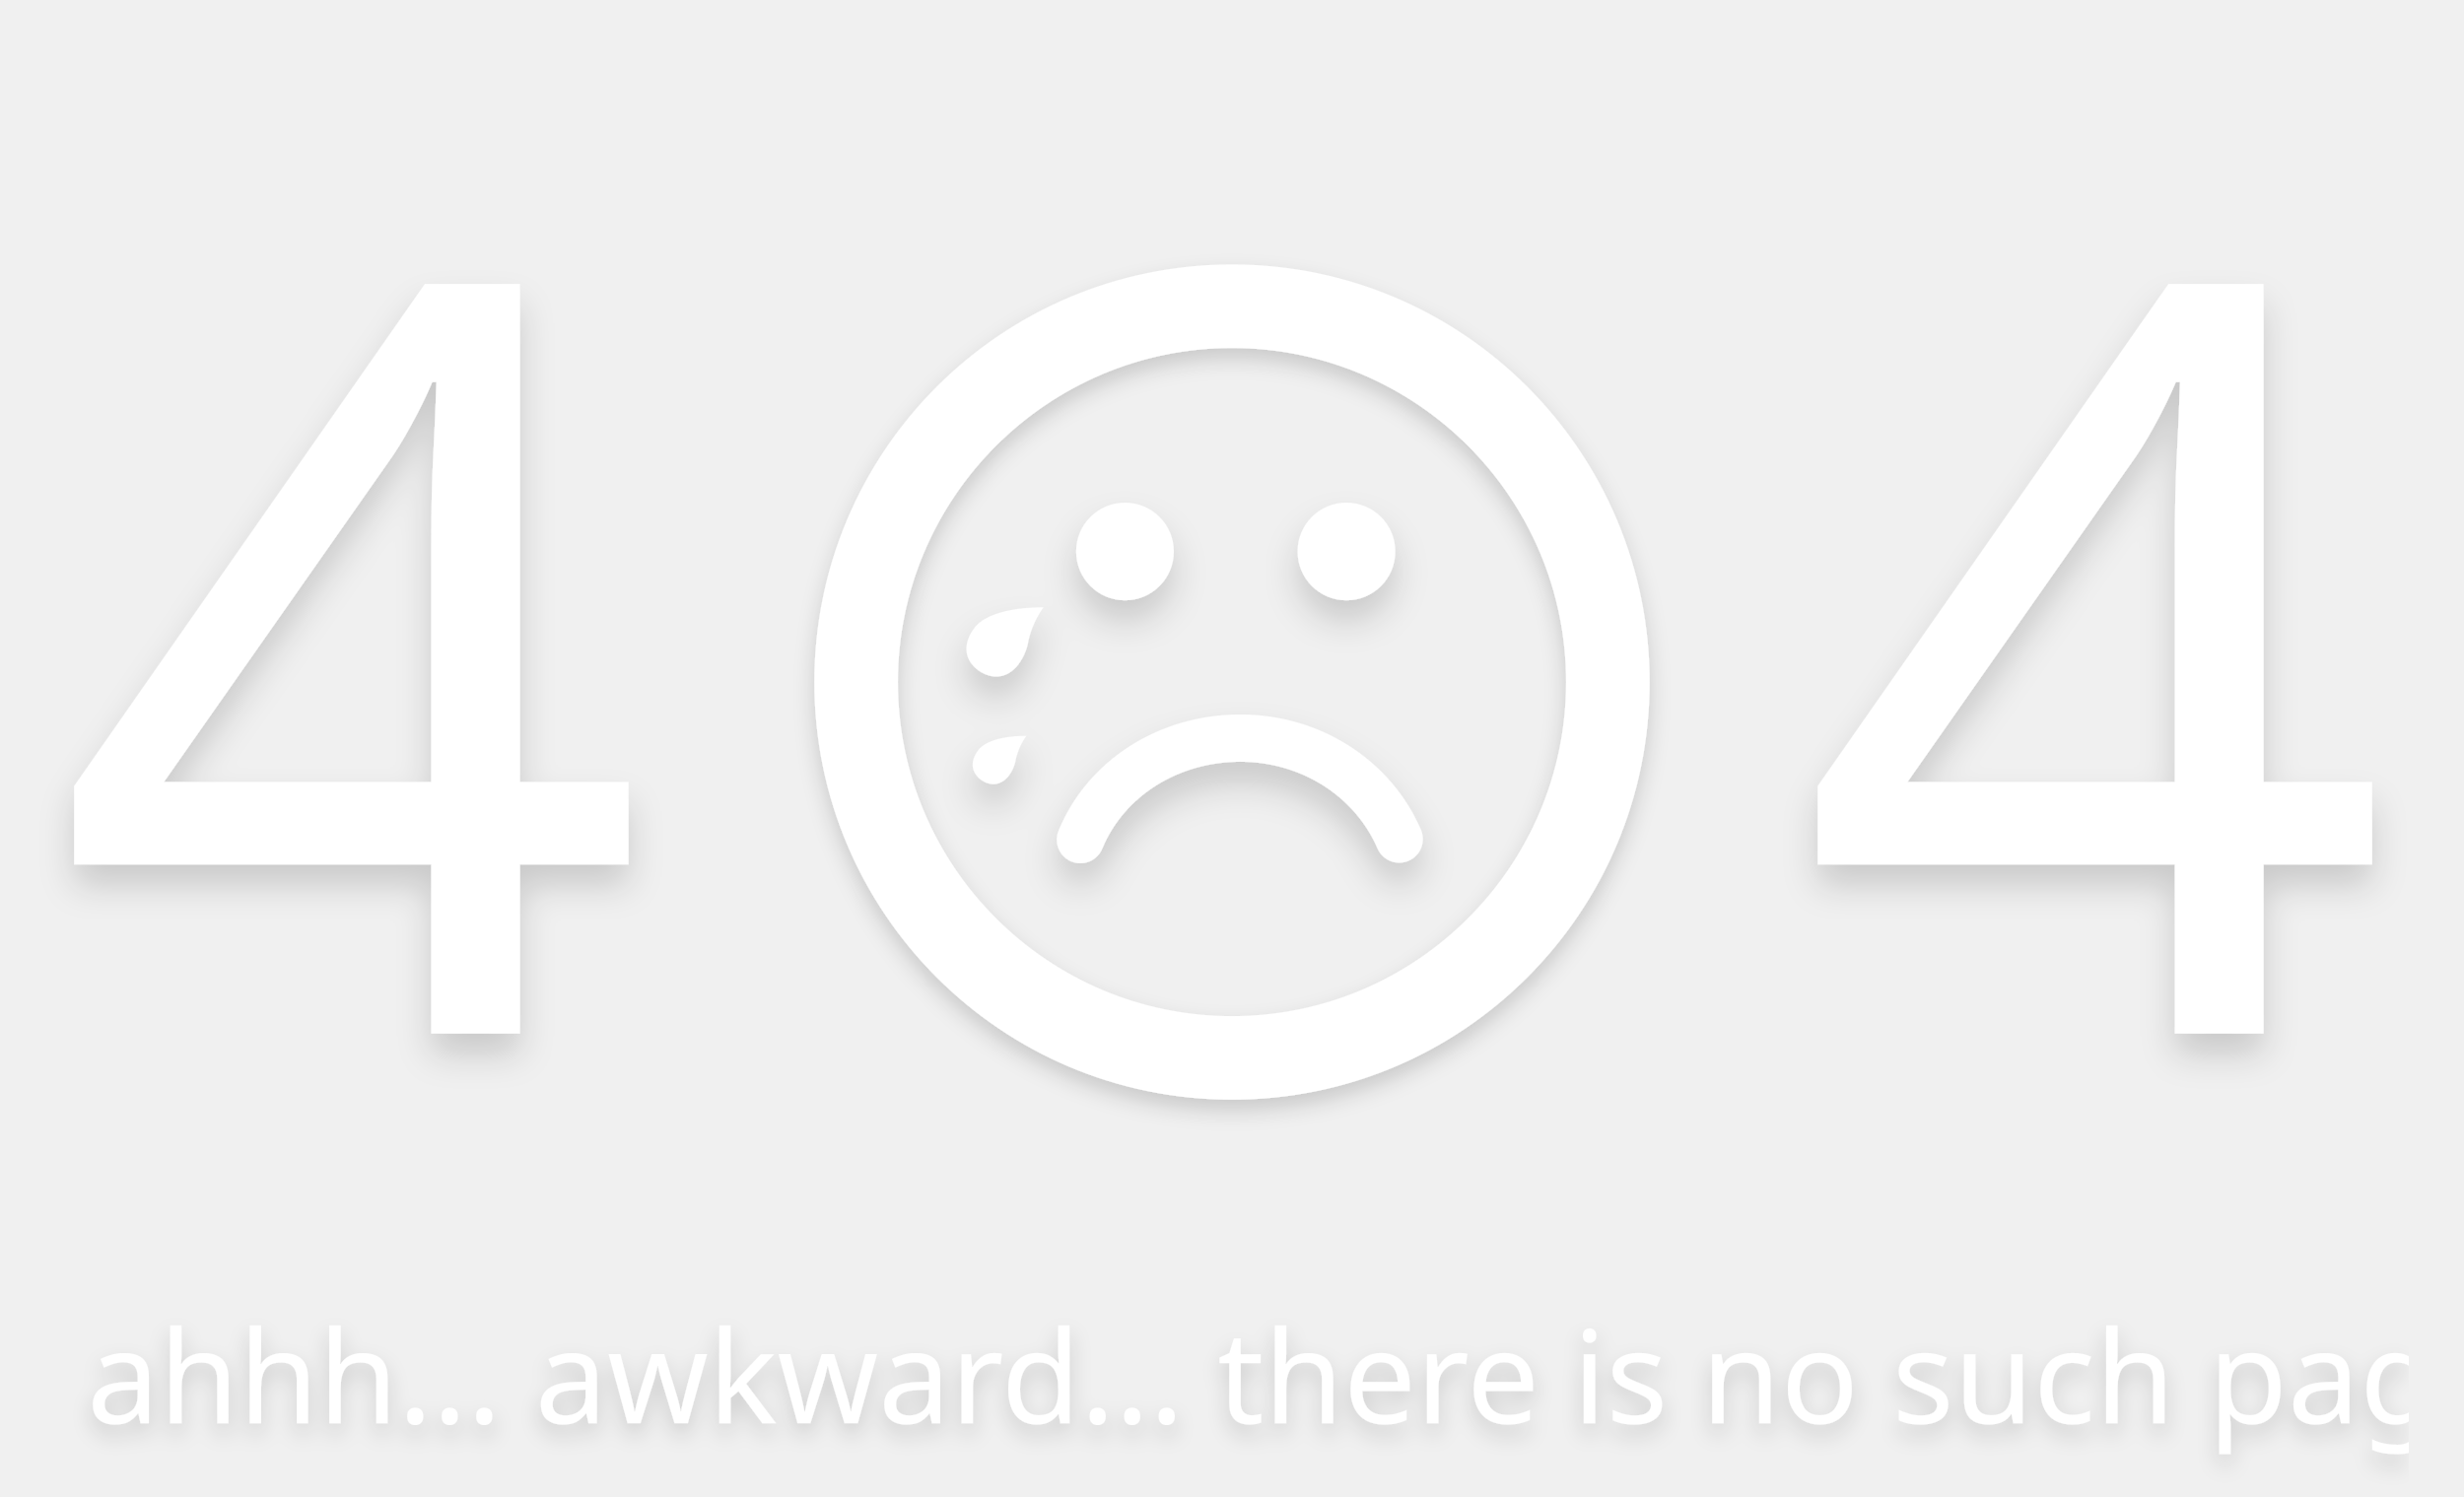
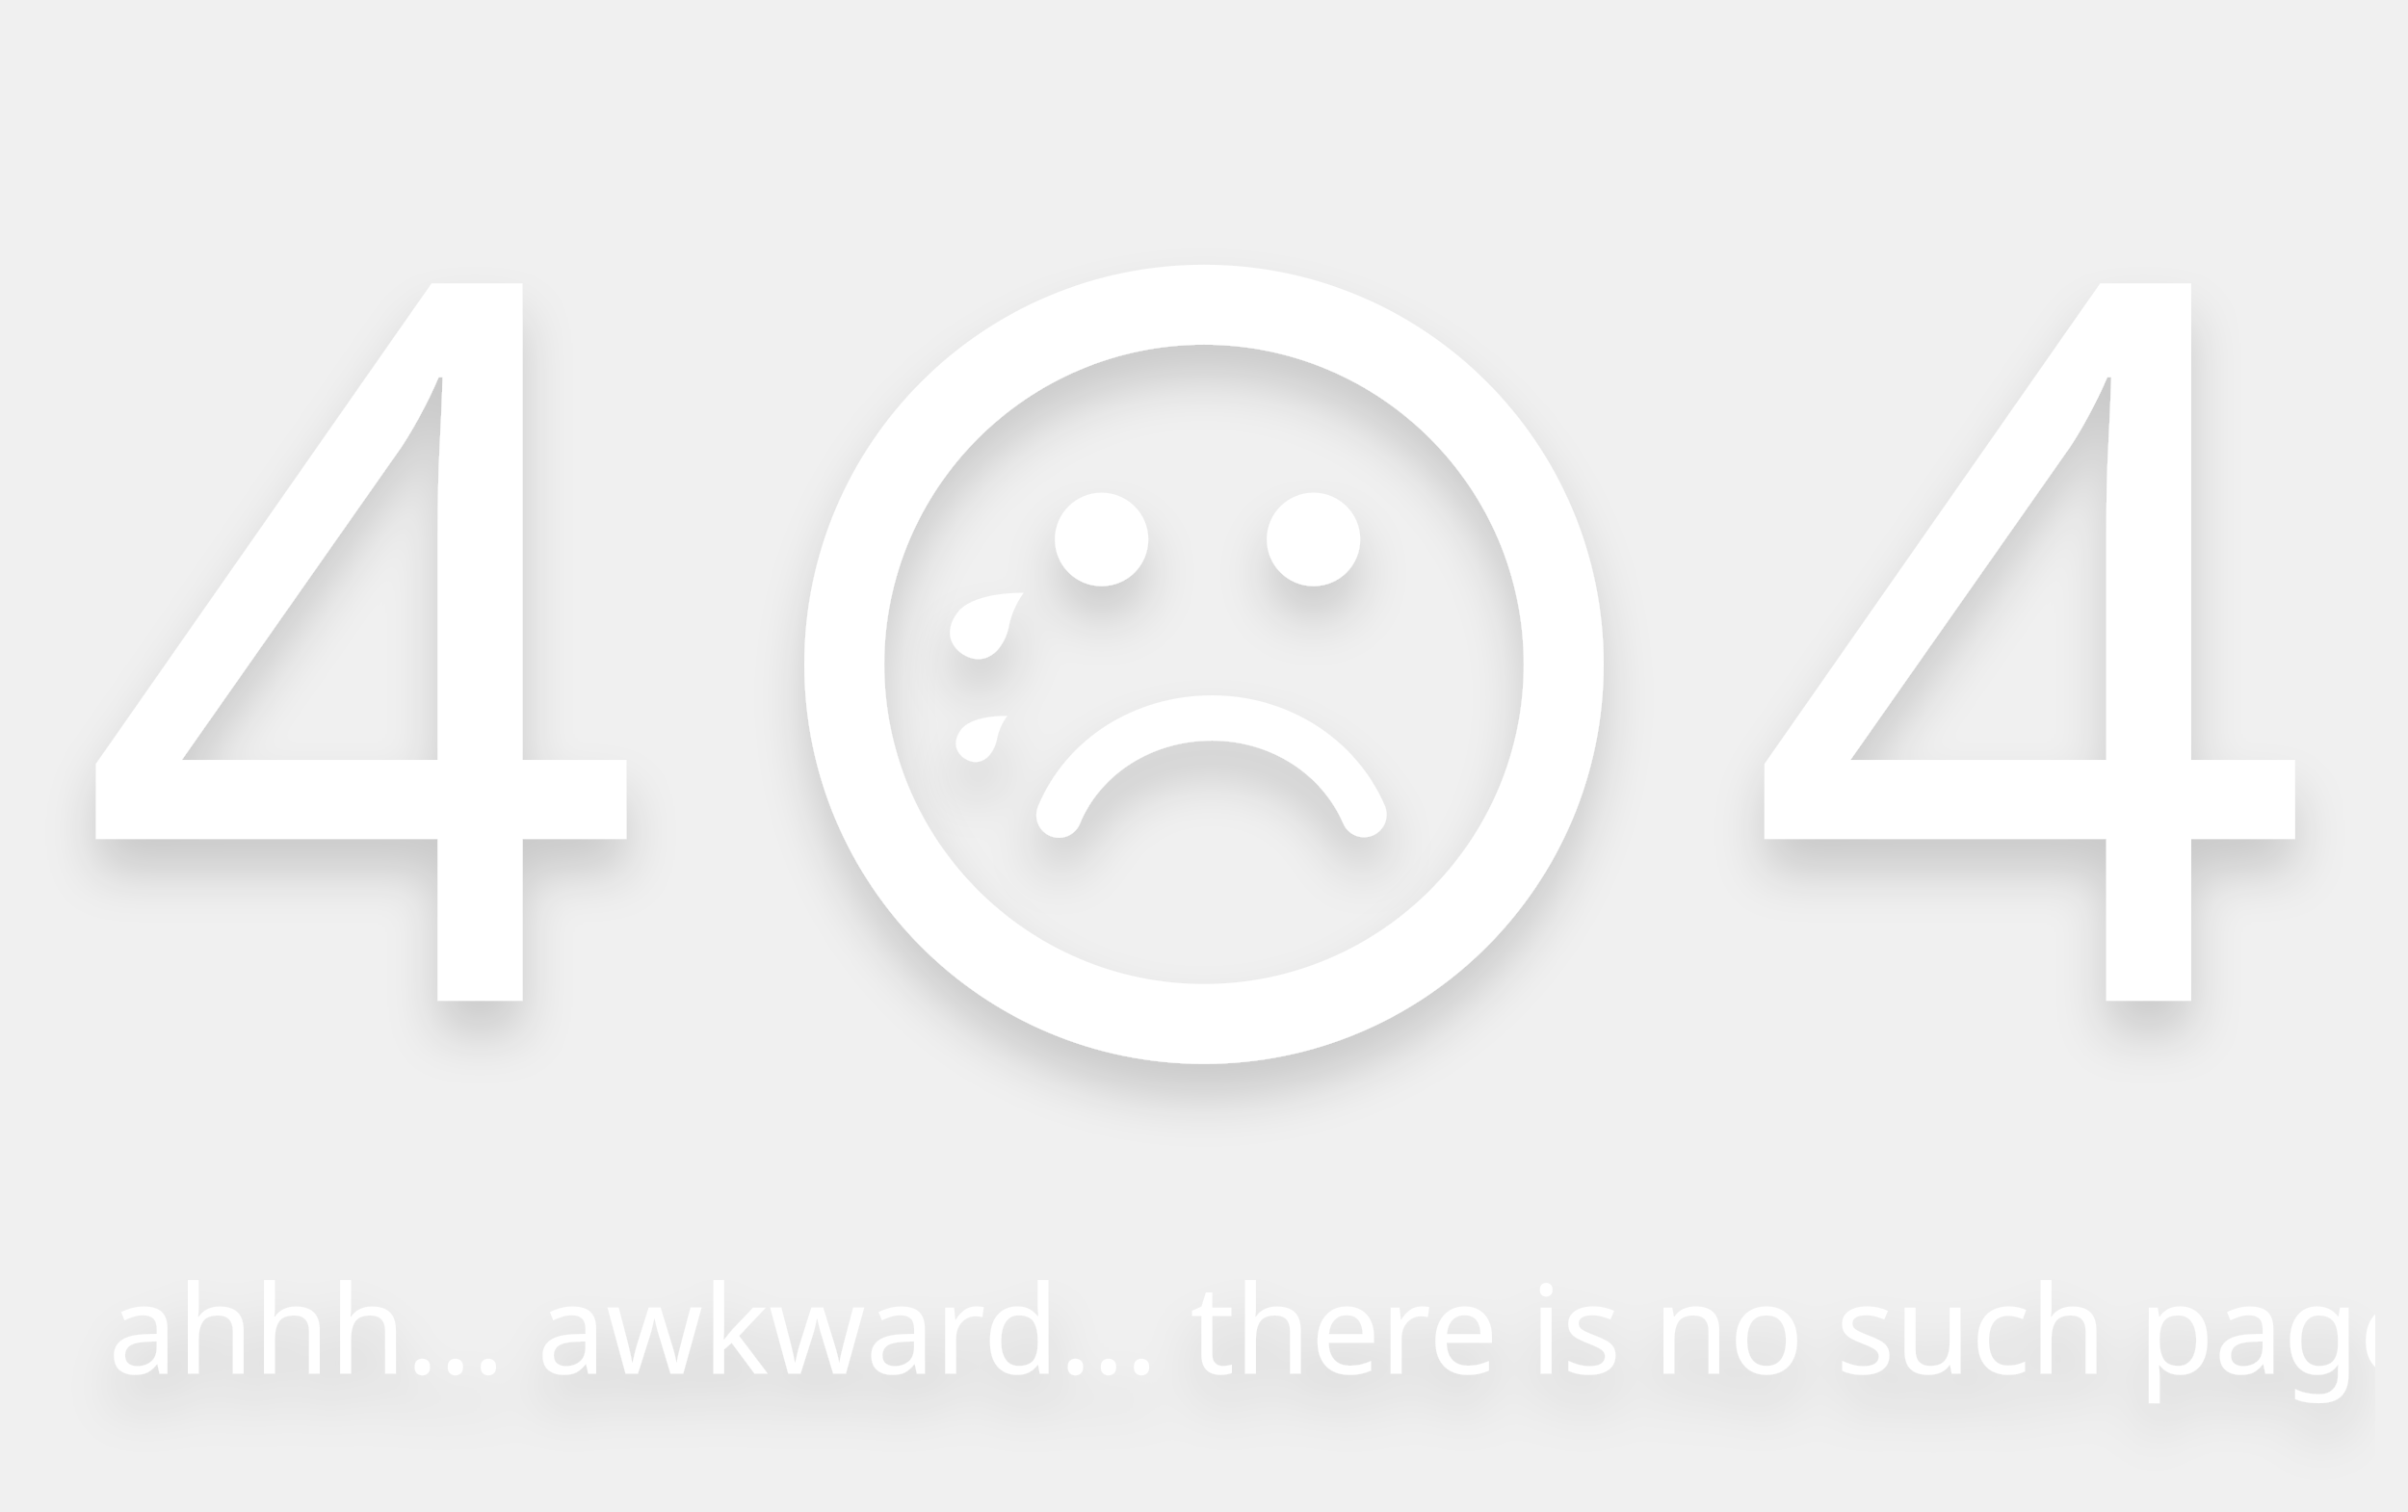
- <svg xmlns="http://www.w3.org/2000/svg" viewBox="15541 1387 708 430">
+ <svg xmlns="http://www.w3.org/2000/svg" viewBox="15137.5 322.5 723 454">
  <defs>
-     <style>
-             .a,.b,.c,.f{fill:#fff;}.a{font-size:300px;}.a,.b{font-family:ProductSans-Regular, Product Sans;}.b{font-size:37px;}.d{fill:none;}.e,.f{stroke:none;}.g{filter:url(#i);}.h{filter:url(#g);}.i{filter:url(#e);}.j{filter:url(#c);}.k{filter:url(#a);}
-         </style>
-     <filter id="a" width="207" height="394" x="15541" y="1387" filterUnits="userSpaceOnUse">
-       <feOffset dy="6" input="SourceAlpha" />
-       <feGaussianBlur result="b" stdDeviation="5" />
+     <style>.a,.b,.c,.f{fill:#fff;}.a{font-size:300px;}.a,.b{font-family:ProductSans-Regular, Product Sans;}.b{font-size:37px;}.d{fill:none;}.e,.f{stroke:none;}.g{filter:url(#i);}.h{filter:url(#g);}.i{filter:url(#e);}.j{filter:url(#c);}.k{filter:url(#a);}</style>
+     <filter id="a" x="15137.5" y="322.5" width="222" height="409" filterUnits="userSpaceOnUse">
+       <feOffset dy="10" input="SourceAlpha" />
+       <feGaussianBlur stdDeviation="7.5" result="b" />
      <feFlood flood-opacity="0.161" />
-       <feComposite in2="b" operator="in" />
+       <feComposite operator="in" in2="b" />
      <feComposite in="SourceGraphic" />
    </filter>
-     <filter id="c" width="676" height="63" x="15557" y="1754" filterUnits="userSpaceOnUse">
-       <feOffset dy="3" input="SourceAlpha" />
-       <feGaussianBlur result="d" stdDeviation="3" />
+     <filter id="c" x="15147.5" y="686.5" width="703" height="90" filterUnits="userSpaceOnUse">
+       <feOffset dy="10" input="SourceAlpha" />
+       <feGaussianBlur stdDeviation="7.5" result="d" />
      <feFlood flood-opacity="0.161" />
-       <feComposite in2="d" operator="in" />
+       <feComposite operator="in" in2="d" />
      <feComposite in="SourceGraphic" />
    </filter>
-     <filter id="e" width="207" height="394" x="16042" y="1387" filterUnits="userSpaceOnUse">
-       <feOffset dy="6" input="SourceAlpha" />
-       <feGaussianBlur result="f" stdDeviation="5" />
+     <filter id="e" x="15638.5" y="322.5" width="222" height="409" filterUnits="userSpaceOnUse">
+       <feOffset dy="10" input="SourceAlpha" />
+       <feGaussianBlur stdDeviation="7.5" result="f" />
      <feFlood flood-opacity="0.161" />
-       <feComposite in2="f" operator="in" />
+       <feComposite operator="in" in2="f" />
      <feComposite in="SourceGraphic" />
    </filter>
-     <filter id="g" width="161.144" height="133.543" x="15803.701" y="1522.447" filterUnits="userSpaceOnUse">
-       <feOffset dy="6" input="SourceAlpha" />
-       <feGaussianBlur result="h" stdDeviation="5" />
+     <filter id="g" x="15400.201" y="457.947" width="176.144" height="148.543" filterUnits="userSpaceOnUse">
+       <feOffset dy="10" input="SourceAlpha" />
+       <feGaussianBlur stdDeviation="7.5" result="h" />
      <feFlood flood-opacity="0.161" />
-       <feComposite in2="h" operator="in" />
+       <feComposite operator="in" in2="h" />
      <feComposite in="SourceGraphic" />
    </filter>
-     <filter id="i" width="258" height="258" x="15766" y="1457" filterUnits="userSpaceOnUse">
-       <feOffset dy="3" input="SourceAlpha" />
-       <feGaussianBlur result="j" stdDeviation="3" />
+     <filter id="i" x="15356.5" y="389.5" width="285" height="285" filterUnits="userSpaceOnUse">
+       <feOffset dy="10" input="SourceAlpha" />
+       <feGaussianBlur stdDeviation="7.5" result="j" />
      <feFlood flood-opacity="0.161" />
-       <feComposite in2="j" operator="in" />
+       <feComposite operator="in" in2="j" />
      <feComposite in="SourceGraphic" />
    </filter>
  </defs>
-   <g class="k" transform="matrix(1, 0, 0, 1, 0, 0)">
-     <text class="a" transform="translate(15556 1684)">
-       <tspan x="0" y="0">4</tspan>
-     </text>
-   </g>
-   <g class="j" transform="matrix(1, 0, 0, 1, 0, 0)">
-     <text class="b" transform="translate(15566 1796)">
-       <tspan x="0" y="0">ahhh... awkward... there is no such page...</tspan>
-     </text>
-   </g>
-   <g class="i" transform="matrix(1, 0, 0, 1, 0, 0)">
-     <text class="a" transform="translate(16057 1684)">
-       <tspan x="0" y="0">4</tspan>
-     </text>
-   </g>
-   <g class="h" transform="matrix(1, 0, 0, 1, 0, 0)">
-     <path d="M122.4,134.353c22.819,0,43.186,12.994,51.882,33.107a6.786,6.786,0,0,1-12.457,5.388c-6.553-15.139-22.025-24.919-39.425-24.919-17.807,0-33.374,9.774-39.653,24.9a6.787,6.787,0,1,1-12.537-5.2C78.6,147.414,99.09,134.353,122.4,134.353ZM75.219,87.508a14.03,14.03,0,1,1,14.032,14.037A14.036,14.036,0,0,1,75.219,87.508Zm63.627,0a14.034,14.034,0,1,1,14.035,14.037A14.041,14.041,0,0,1,138.846,87.508Zm-92.26,21.265c5.372-5.619,19.233-5.207,19.233-5.207a26.234,26.234,0,0,0-4.3,9.484,15.645,15.645,0,0,1-3.489,7.64c-5.8,6.074-11.792.249-11.792.249C40.34,115.308,46.586,108.772,46.586,108.772Zm.919,35.358c3.738-3.913,13.39-3.625,13.39-3.625a18.266,18.266,0,0,0-3,6.6,10.9,10.9,0,0,1-2.428,5.32c-4.039,4.229-8.21.172-8.21.172C43.155,148.681,47.5,144.131,47.5,144.131Z" class="c" transform="translate(15775 1457.97)" />
-   </g>
-   <g class="g" transform="matrix(1, 0, 0, 1, 0, 0)">
-     <g class="d" transform="translate(15775 1463)">
-       <path d="M120,0A120,120,0,1,1,0,120,120,120,0,0,1,120,0Z" class="e" />
-       <path d="M 120 216 C 172.935 216 216 172.935 216 120 C 216 67.065 172.935 24 120 24 C 67.065 24 24 67.065 24 120 C 24 172.935 67.065 216 120 216 M 120 240 C 53.726 240 0 186.274 0 120 C 0 53.726 53.726 0 120 0 C 186.274 0 240 53.726 240 120 C 240 186.274 186.274 240 120 240 Z" class="f" />
+   <g transform="translate(-396 -1061)">
+     <g class="k" transform="matrix(1, 0, 0, 1, 396, 1061)">
+       <text class="a" transform="translate(15160 623)">
+         <tspan x="0" y="0">4</tspan>
+       </text>
+     </g>
+     <g class="j" transform="matrix(1, 0, 0, 1, 396, 1061)">
+       <text class="b" transform="translate(15170 735)">
+         <tspan x="0" y="0">ahhh... awkward... there is no such page...</tspan>
+       </text>
+     </g>
+     <g class="i" transform="matrix(1, 0, 0, 1, 396, 1061)">
+       <text class="a" transform="translate(15661 623)">
+         <tspan x="0" y="0">4</tspan>
+       </text>
+     </g>
+     <g class="h" transform="matrix(1, 0, 0, 1, 396, 1061)">
+       <path class="c" d="M122.4,134.353c22.819,0,43.186,12.994,51.882,33.107a6.786,6.786,0,0,1-12.457,5.388c-6.553-15.139-22.025-24.919-39.425-24.919-17.807,0-33.374,9.774-39.653,24.9a6.787,6.787,0,1,1-12.537-5.2C78.6,147.414,99.09,134.353,122.4,134.353ZM75.219,87.508a14.03,14.03,0,1,1,14.032,14.037A14.036,14.036,0,0,1,75.219,87.508Zm63.627,0a14.034,14.034,0,1,1,14.035,14.037A14.041,14.041,0,0,1,138.846,87.508Zm-92.26,21.265c5.372-5.619,19.233-5.207,19.233-5.207a26.234,26.234,0,0,0-4.3,9.484,15.645,15.645,0,0,1-3.489,7.64c-5.8,6.074-11.792.249-11.792.249C40.34,115.308,46.586,108.772,46.586,108.772Zm.919,35.358c3.738-3.913,13.39-3.625,13.39-3.625a18.266,18.266,0,0,0-3,6.6,10.9,10.9,0,0,1-2.428,5.32c-4.039,4.229-8.21.172-8.21.172C43.155,148.681,47.5,144.131,47.5,144.131Z" transform="translate(15379 396.97)" />
+     </g>
+     <g class="g" transform="matrix(1, 0, 0, 1, 396, 1061)">
+       <g class="d" transform="translate(15379 402)">
+         <path class="e" d="M120,0A120,120,0,1,1,0,120,120,120,0,0,1,120,0Z" />
+         <path class="f" d="M 120 216 C 172.935 216 216 172.935 216 120 C 216 67.065 172.935 24 120 24 C 67.065 24 24 67.065 24 120 C 24 172.935 67.065 216 120 216 M 120 240 C 53.726 240 0 186.274 0 120 C 0 53.726 53.726 0 120 0 C 186.274 0 240 53.726 240 120 C 240 186.274 186.274 240 120 240 Z" />
+       </g>
    </g>
  </g>
</svg>
